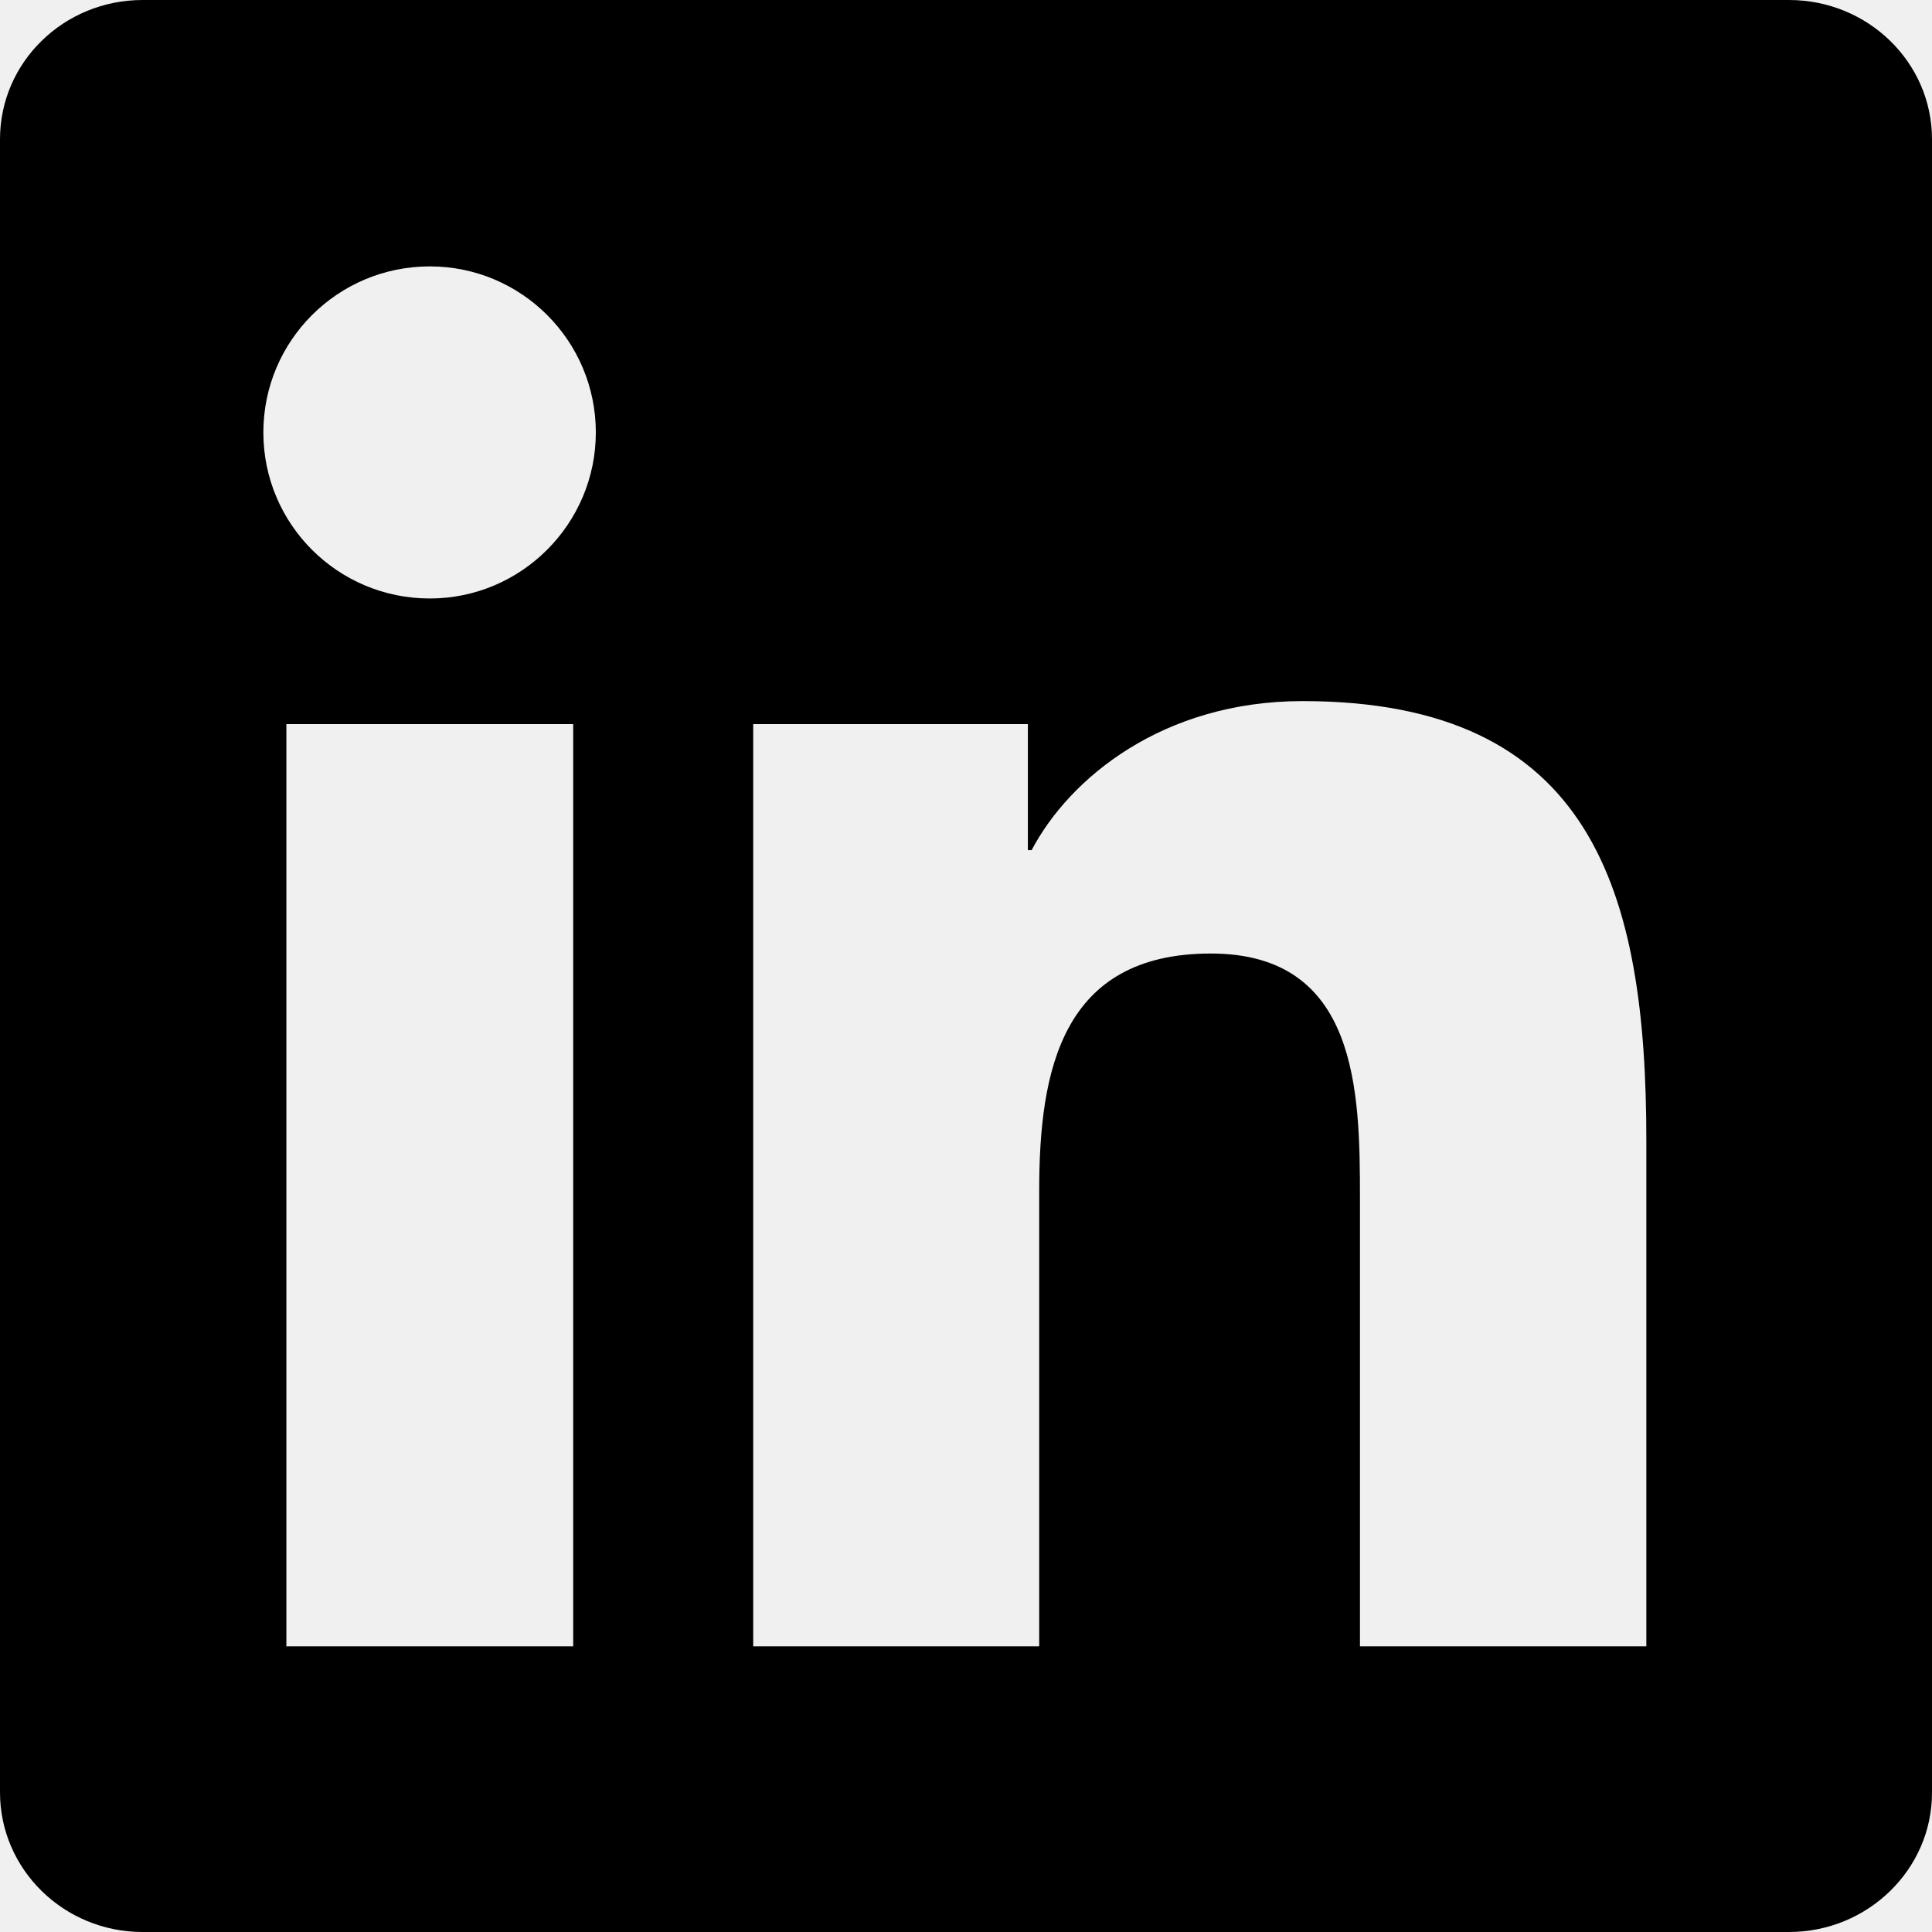
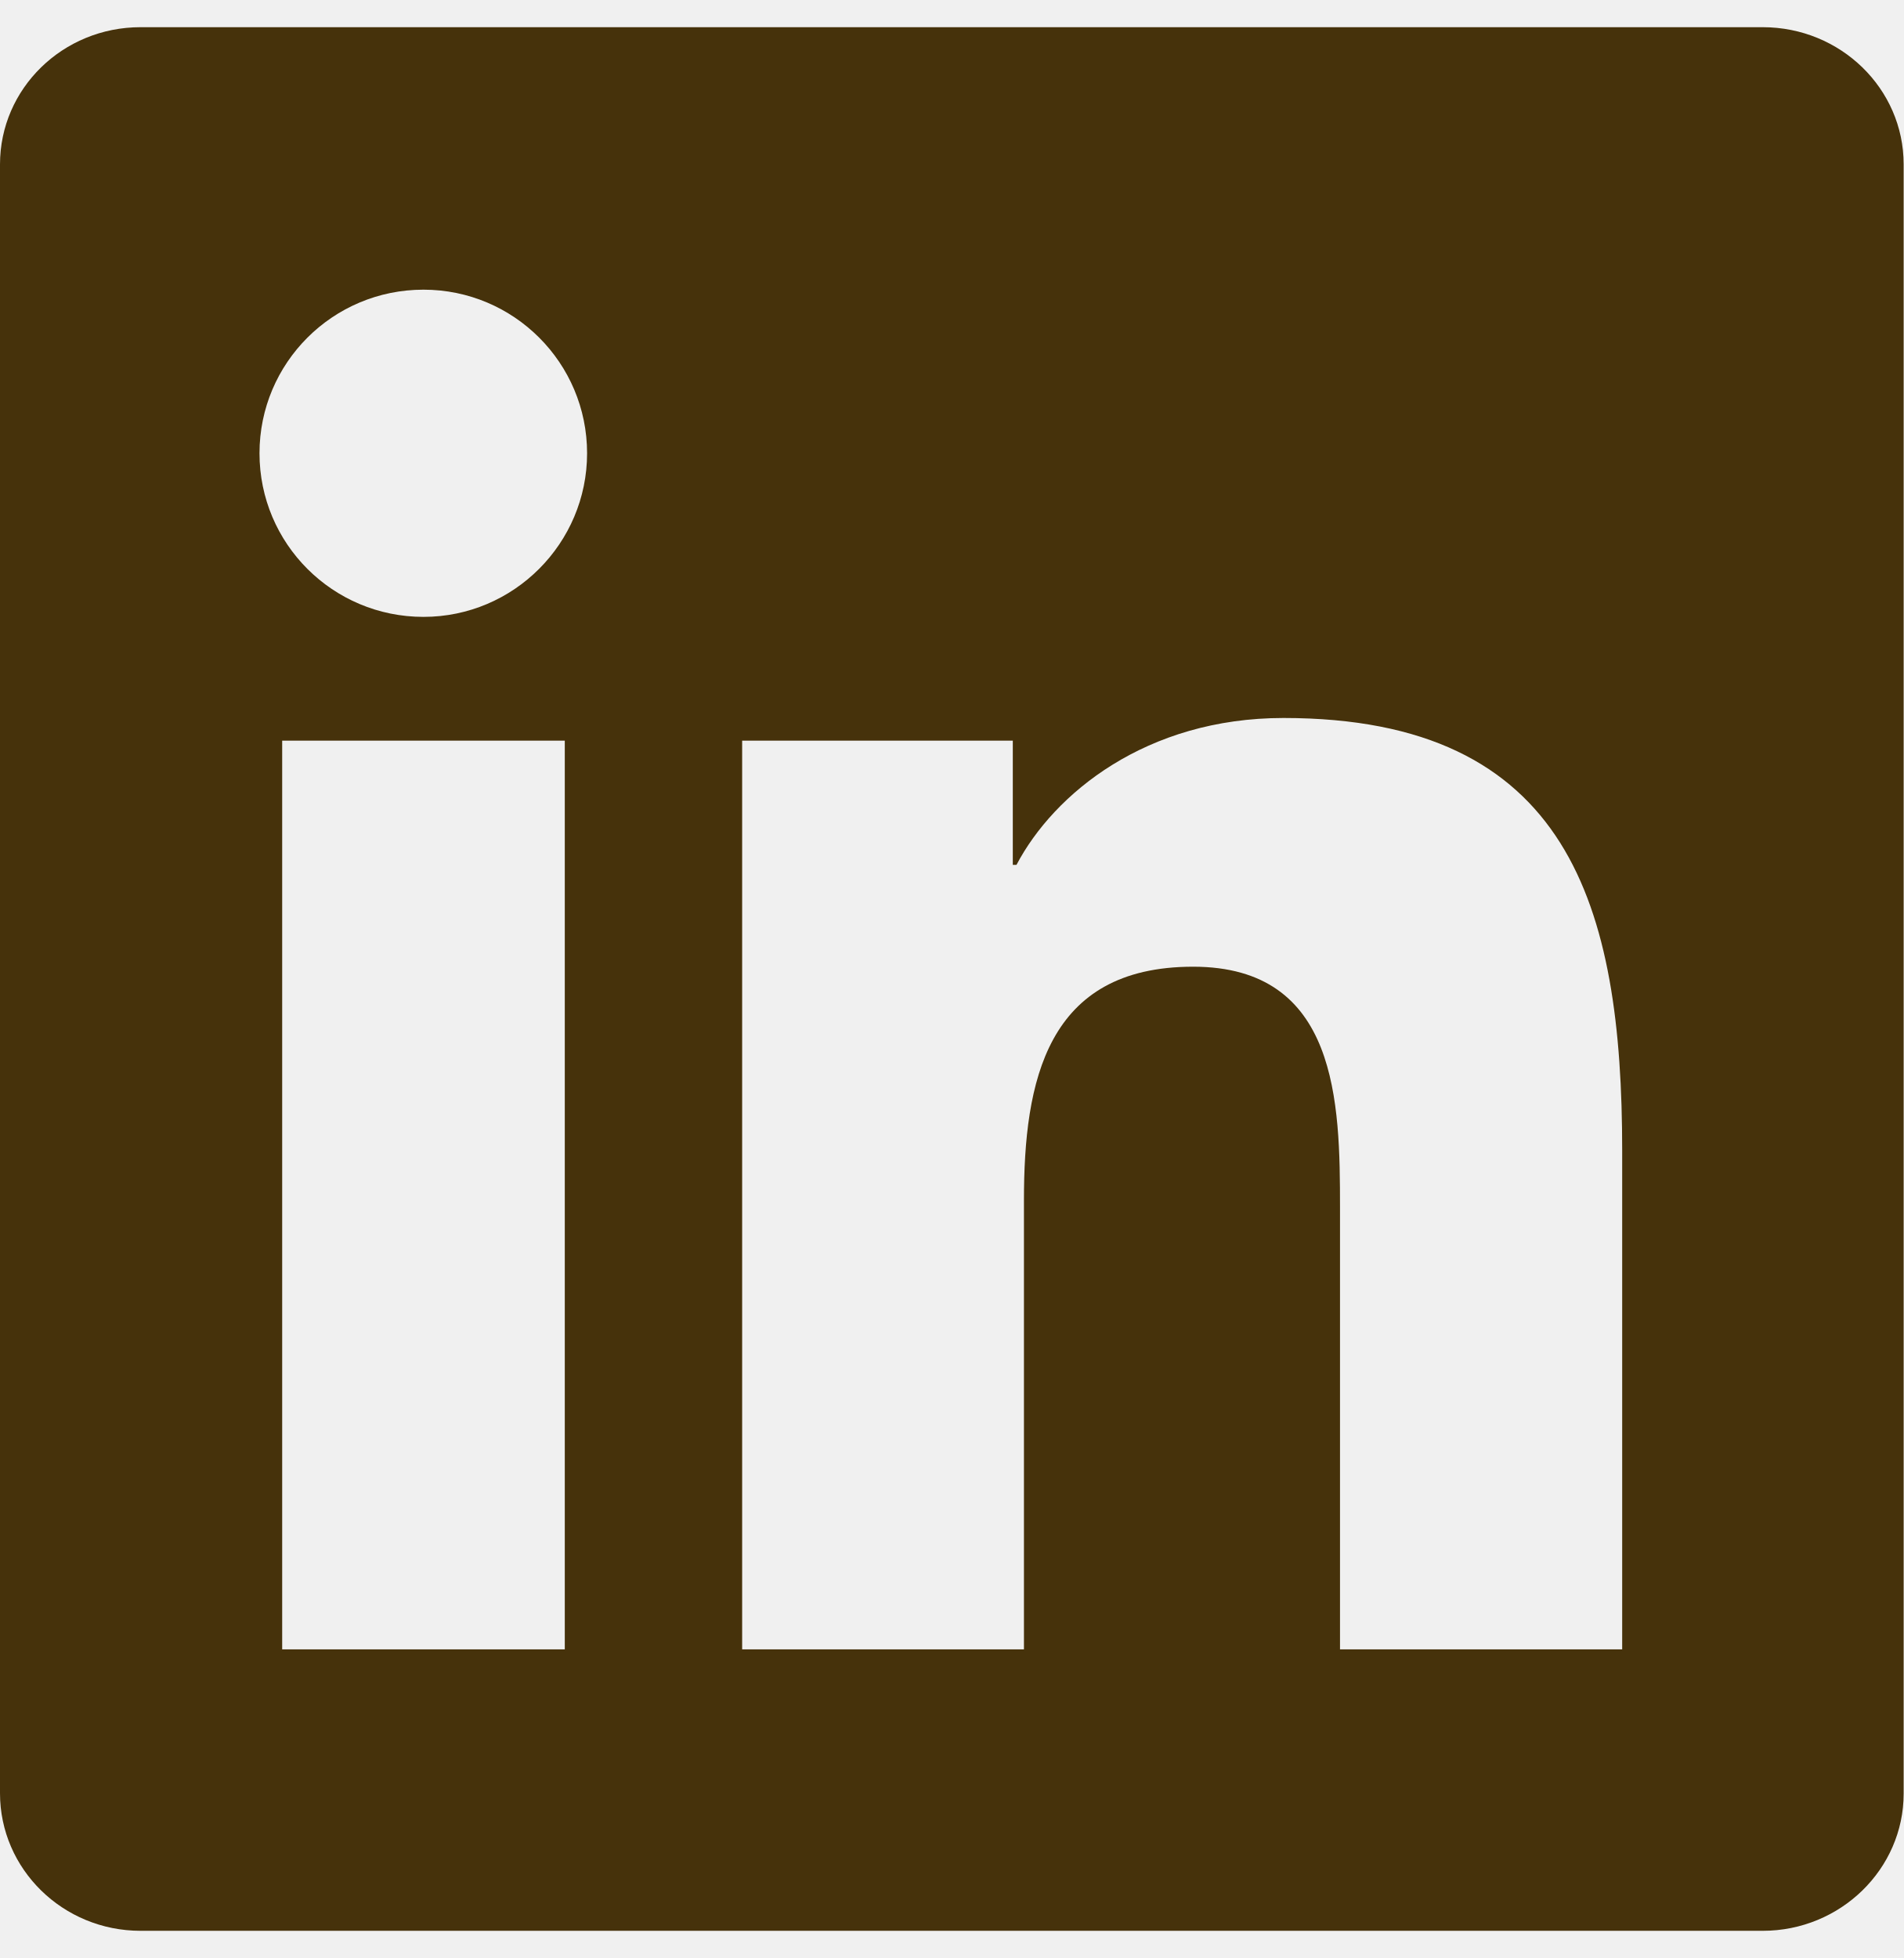
- <svg xmlns="http://www.w3.org/2000/svg" width="35" height="35" viewBox="0 0 35 35" fill="none">
+ <svg xmlns="http://www.w3.org/2000/svg" width="35" height="36" viewBox="0 0 35 36" fill="none">
  <g clip-path="url(#clip0_81_1687)">
-     <path d="M32.409 0H2.584C1.155 0 0 1.128 0 2.522V32.471C0 33.865 1.155 35 2.584 35H32.409C33.838 35 35 33.865 35 32.477V2.522C35 1.128 33.838 0 32.409 0ZM10.384 29.825H5.188V13.118H10.384V29.825ZM7.786 10.842C6.118 10.842 4.771 9.495 4.771 7.834C4.771 6.173 6.118 4.826 7.786 4.826C9.447 4.826 10.794 6.173 10.794 7.834C10.794 9.488 9.447 10.842 7.786 10.842ZM29.825 29.825H24.637V21.704C24.637 19.77 24.602 17.274 21.936 17.274C19.236 17.274 18.826 19.387 18.826 21.567V29.825H13.645V13.118H18.621V15.401H18.689C19.38 14.089 21.075 12.701 23.598 12.701C28.855 12.701 29.825 16.16 29.825 20.658V29.825Z" fill="black" />
+     <path d="M32.409 0.5H2.584C1.155 0.5 0 1.628 0 3.022V32.971C0 34.365 1.155 35.5 2.584 35.5H32.409C33.838 35.5 35 34.365 35 32.977V3.022C35 1.628 33.838 0.5 32.409 0.5ZM10.384 30.325H5.188V13.618H10.384V30.325ZM7.786 11.342C6.118 11.342 4.771 9.995 4.771 8.334C4.771 6.673 6.118 5.326 7.786 5.326C9.447 5.326 10.794 6.673 10.794 8.334C10.794 9.988 9.447 11.342 7.786 11.342ZM29.825 30.325H24.637V22.204C24.637 20.27 24.602 17.774 21.936 17.774C19.236 17.774 18.826 19.887 18.826 22.067V30.325H13.645V13.618H18.621V15.901H18.689C19.38 14.589 21.075 13.201 23.598 13.201C28.855 13.201 29.825 16.66 29.825 21.158V30.325Z" fill="#46320B" />
  </g>
  <defs>
    <clipPath id="clip0_81_1687">
-       <rect width="35" height="35" fill="white" />
+       <rect width="35" height="35" fill="white" transform="translate(0 0.5)" />
    </clipPath>
  </defs>
</svg>
